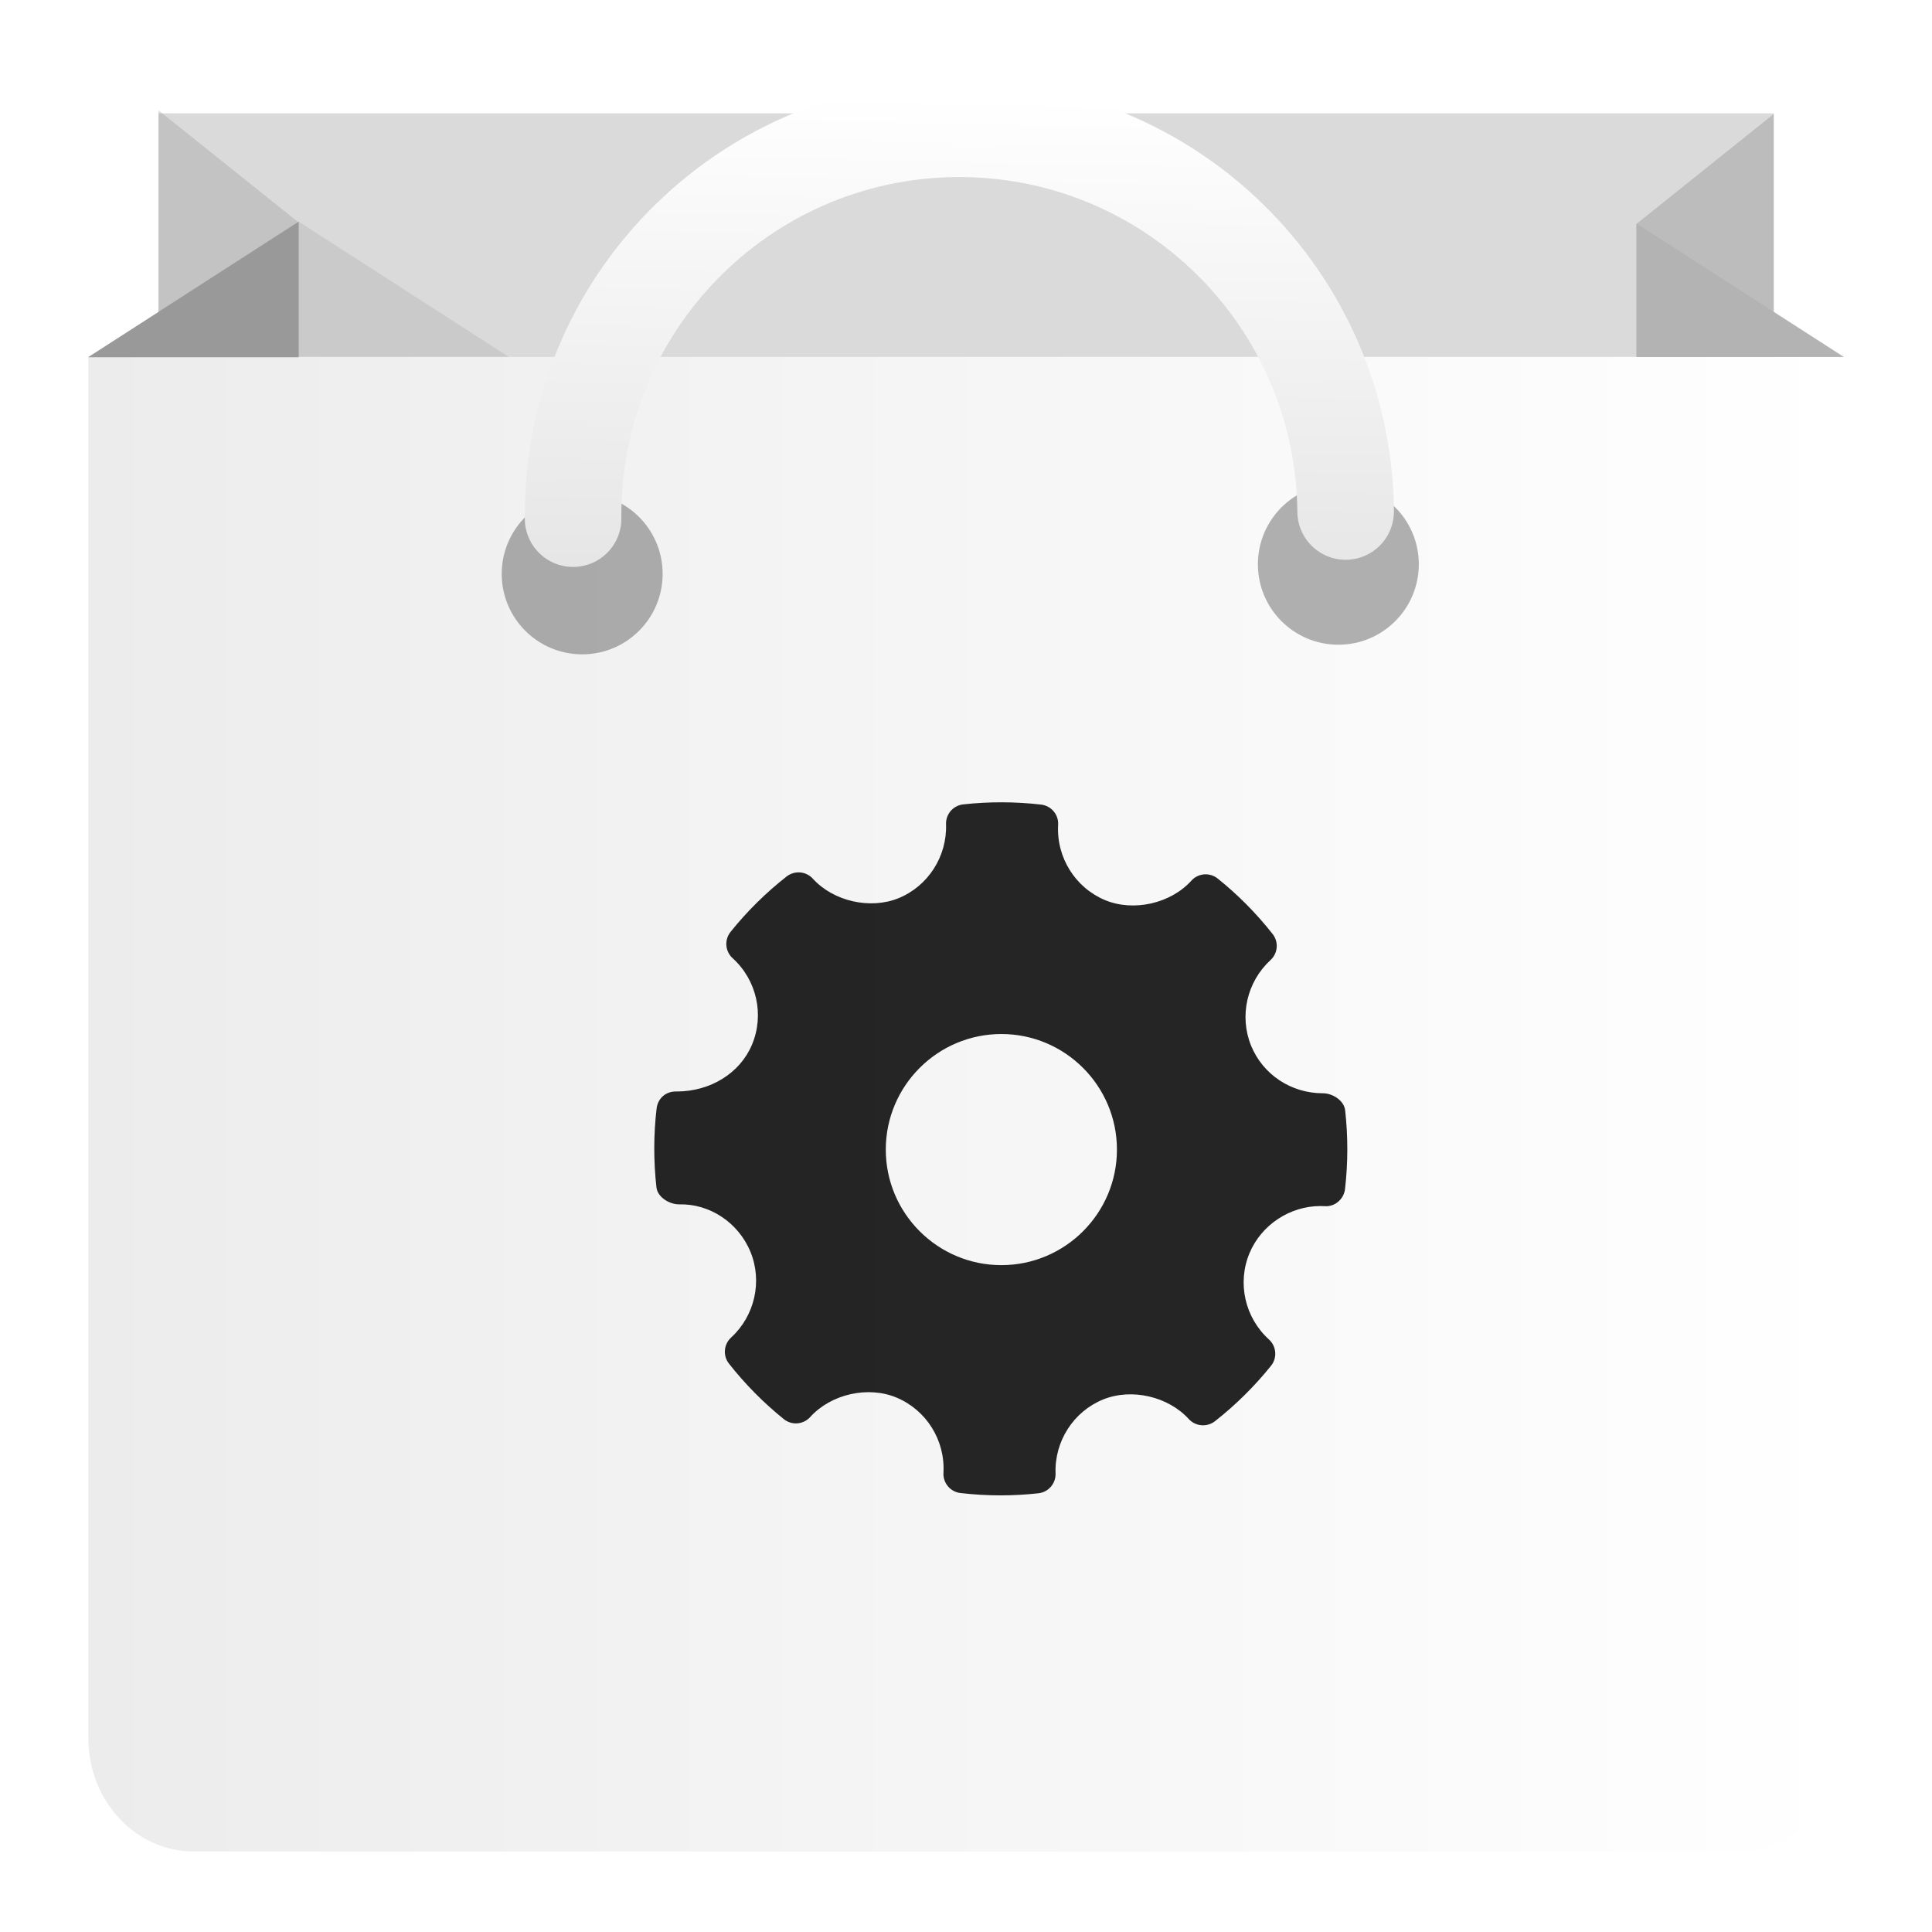
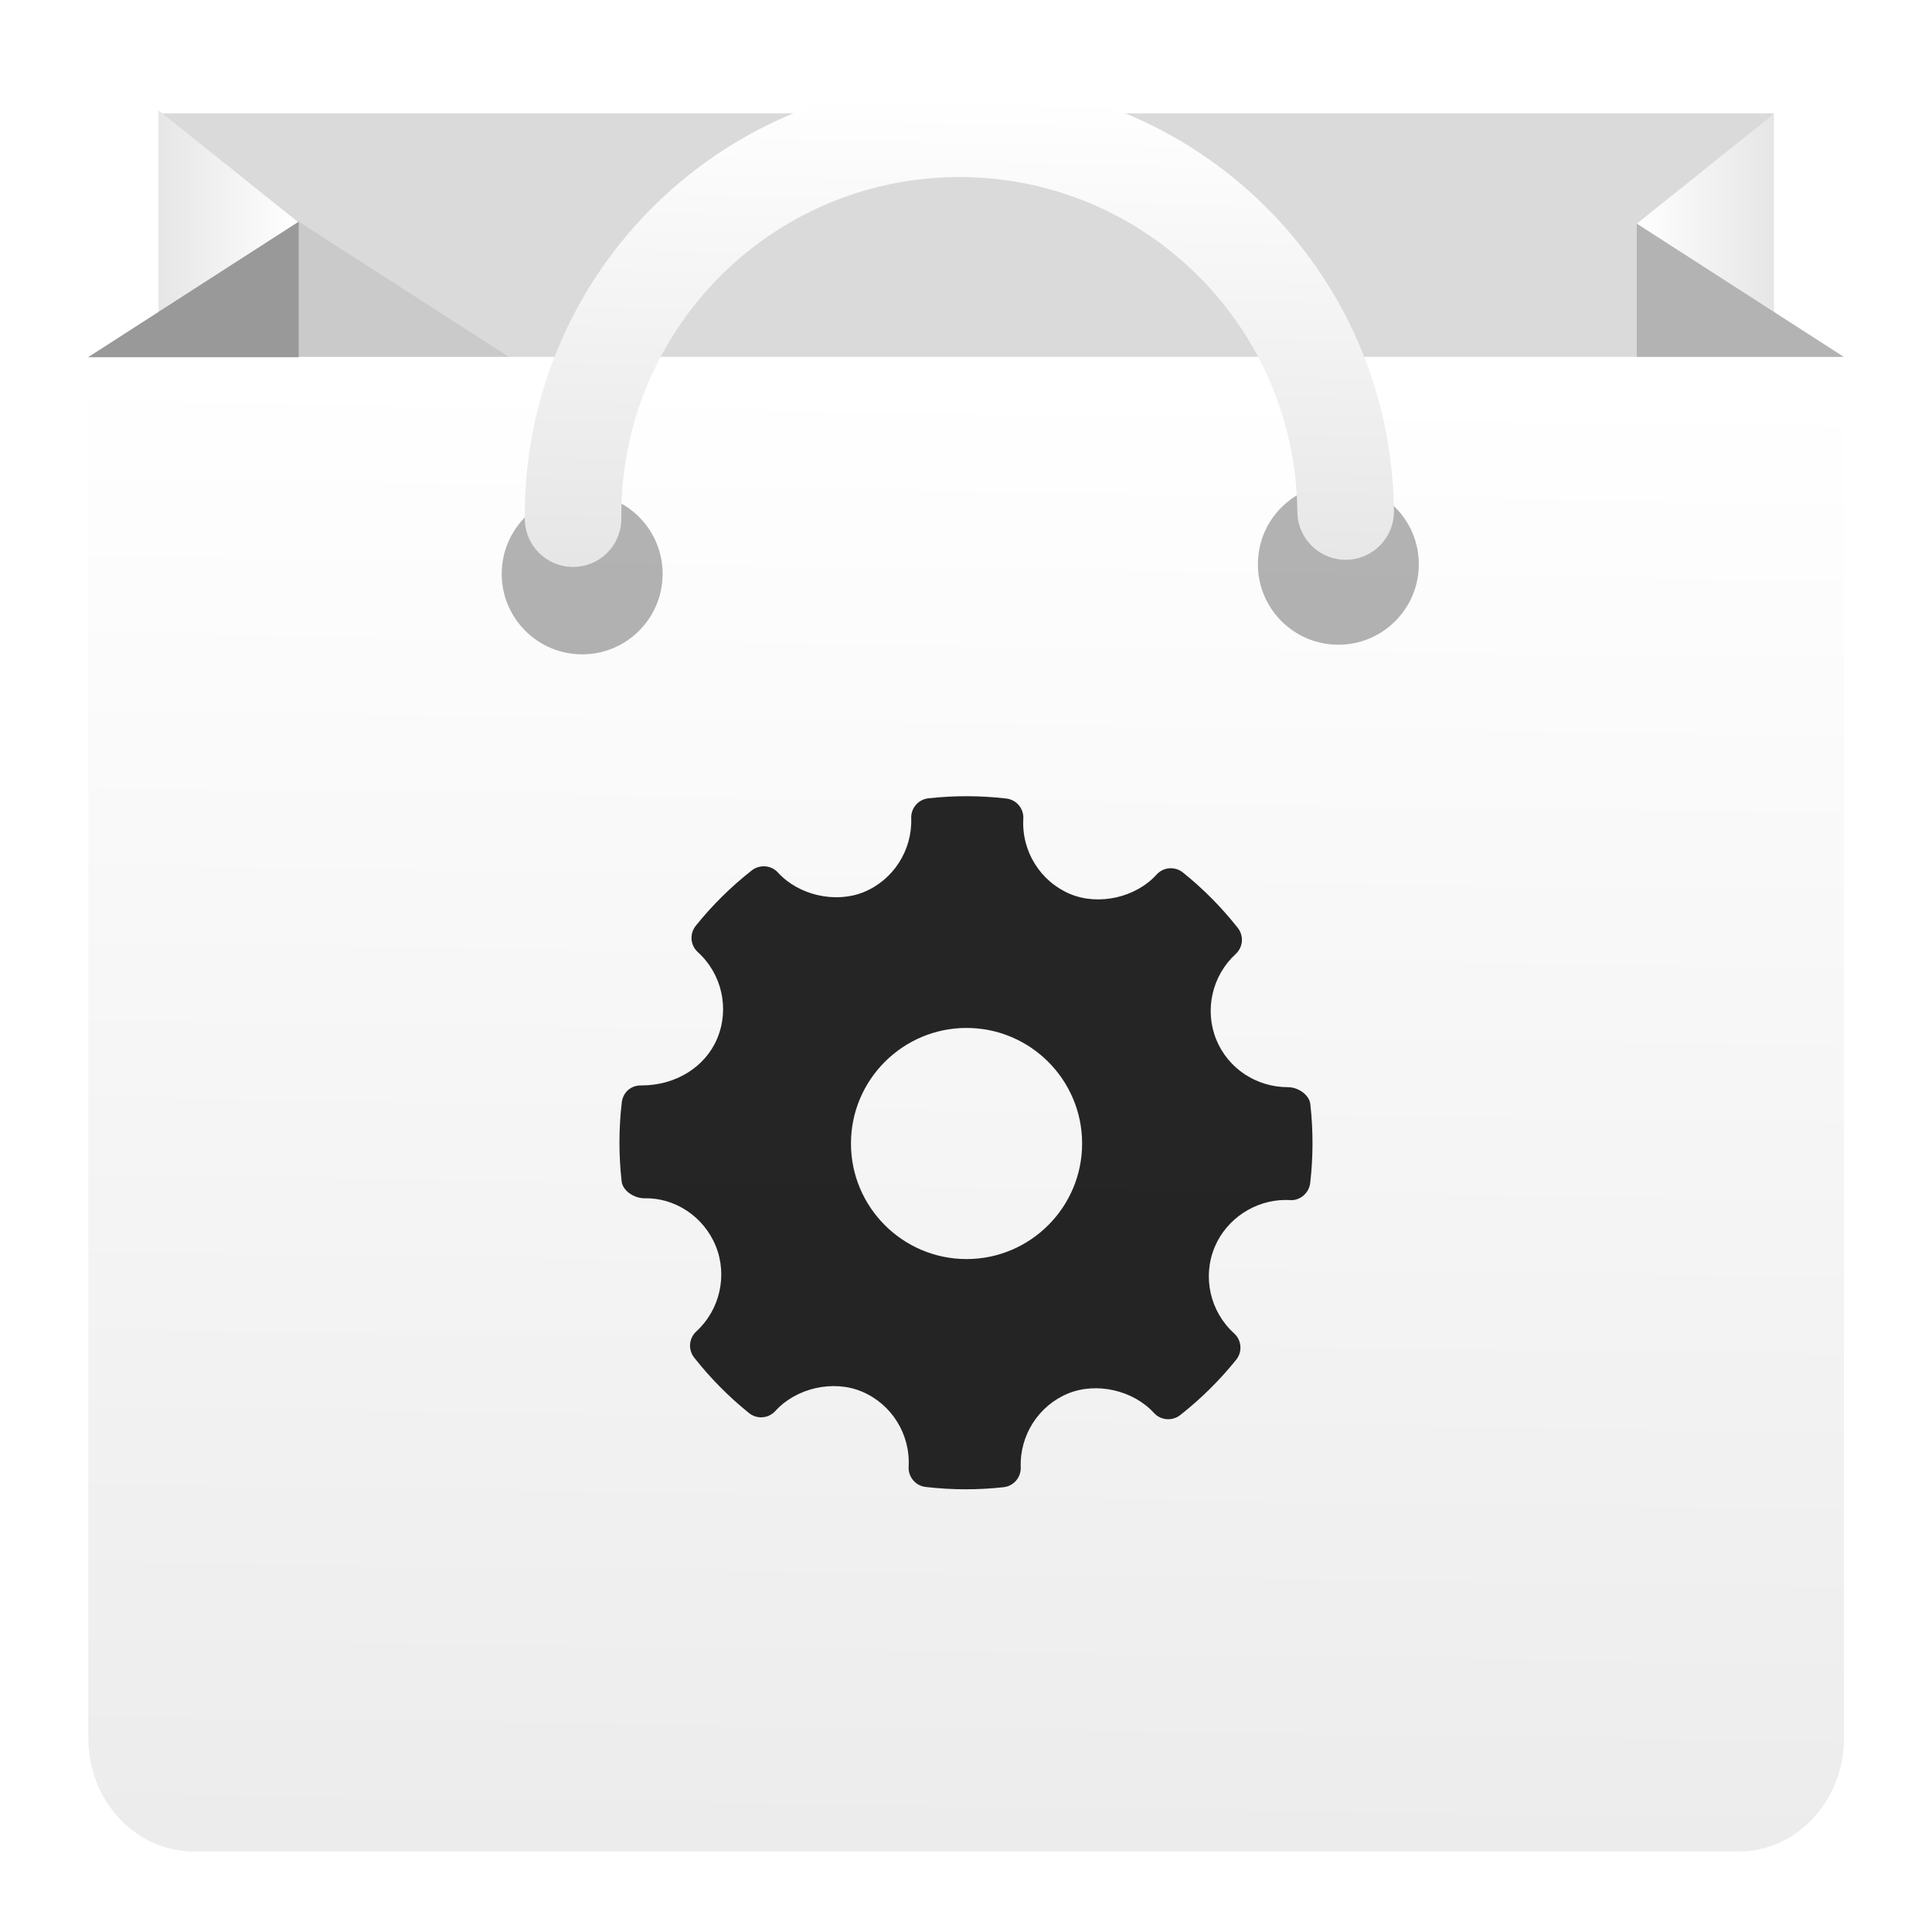
- <svg xmlns="http://www.w3.org/2000/svg" height="48" width="48">
-   <linearGradient id="a" gradientUnits="userSpaceOnUse" x1="-31.595" x2="-31.595" y1="47.413" y2="5.743">
+ <svg xmlns="http://www.w3.org/2000/svg" xmlns:xlink="http://www.w3.org/1999/xlink" height="48" width="48">
+   <linearGradient id="a" gradientTransform="matrix(.4338766 0 0 .3470876 2.20214 2.74222)" gradientUnits="userSpaceOnUse" x1="4" x2="12" xlink:href="#f" y1="10" y2="10" />
+   <linearGradient id="b" gradientTransform="matrix(-.4265514 0 0 .3416149 45.77518 2.831479)" gradientUnits="userSpaceOnUse" x1="4" x2="12" xlink:href="#f" y1="10" y2="10" />
+   <linearGradient id="c" gradientUnits="userSpaceOnUse" x1="23.944" x2="24.18" xlink:href="#f" y1="14.186" y2="2.371" />
+   <linearGradient id="d" gradientUnits="userSpaceOnUse" x1="-31.595" x2="-31.595" y1="47.413" y2="5.743">
    <stop offset="0" stop-color="#3889e9" />
    <stop offset="1" stop-color="#5ea5fb" />
  </linearGradient>
-   <linearGradient id="b" gradientUnits="userSpaceOnUse" x1="2.193" x2="45.813" y1="27.434" y2="27.434">
+   <linearGradient id="e" gradientUnits="userSpaceOnUse" x1="23.682" x2="24.213" y1="45.828" y2="9.324">
    <stop offset="0" stop-color="#ececec" />
    <stop offset="1" stop-color="#fff" />
  </linearGradient>
-   <linearGradient id="c" gradientUnits="userSpaceOnUse" x1="23.944" x2="24.18" y1="14.186" y2="2.371">
+   <linearGradient id="f" gradientUnits="userSpaceOnUse" x1="23.945" x2="24.192" y1="13.74" y2="1.388">
    <stop offset="0" stop-color="#e6e6e6" />
    <stop offset="1" stop-color="#fff" />
  </linearGradient>
-   <circle cx="-30.107" cy="26.578" fill="url(#a)" r="0" stroke-width="1.488" />
+   <circle cx="-30.107" cy="26.578" fill="url(#d)" r="0" stroke-width="1.488" />
  <path d="m3.938 2.816h40.13v8.724h-40.13z" fill="#ececec" stroke-width=".957" />
  <path d="m3.938 2.816h40.13v8.724h-40.13z" fill-opacity=".078" stroke-width=".957" />
-   <path d="m7.409 5.519-3.471-2.777v6.942h3.471z" fill="#808080" fill-opacity=".26" stroke-width=".388" />
-   <path d="m40.657 5.564 3.412-2.733v6.832h-3.412z" fill="#666" fill-opacity=".26" stroke-width=".382" />
+   <path d="m3.938 9.684h3.471v-4.165l-3.471-2.777z" fill="url(#a)" stroke-width=".388" />
+   <path d="m44.069 9.664h-3.412v-4.099l3.412-2.733z" fill="url(#b)" stroke-width=".382" />
  <path d="m7.421 5.507-3.484 2.242v2.253l2.391 1.539h10.469z" fill-opacity=".078" stroke-width=".957" />
-   <path d="m45.813 43.18c0 1.557-1.172 2.82-2.617 2.82h-38.385c-1.445 0-2.617-1.263-2.617-2.82v-34.313h43.62z" fill="url(#b)" stroke-width=".957" />
-   <path d="m40.659 5.553v3.316h5.152z" fill="#b3b3b3" stroke-width=".344" />
+   <path d="m45.813 43.18c0 1.557-1.172 2.82-2.617 2.82h-38.385c-1.445 0-2.617-1.263-2.617-2.82v-34.313h43.62z" fill="url(#e)" stroke-width=".957" />
+   <path d="m45.811 8.868-5.152-3.316v3.316z" fill="#b3b3b3" stroke-width=".344" />
  <g stroke-width=".957">
    <path d="m2.187 8.876 5.234-3.369v3.369z" fill="#999" />
    <circle cx="33.251" cy="14.019" opacity=".3" r="1.999" />
    <circle cx="14.464" cy="14.258" opacity=".3" r="1.999" />
  </g>
  <path d="m14.238 12.886c-.049-5.3 4.208-9.637 9.508-9.686 5.3-.049 9.637 4.208 9.686 9.508" style="clip-rule:evenodd;fill:none;stroke-width:2.399;stroke-linecap:round;stroke-miterlimit:10;stroke:url(#c)" />
-   <path clip-rule="evenodd" d="m33.42 27.586c-.027-.242-.309-.424-.553-.424-.789 0-1.489-.463-1.783-1.18-.3-.734-.107-1.589.481-2.129.185-.169.208-.452.052-.649-.404-.513-.863-.976-1.364-1.377-.196-.157-.484-.136-.654.053-.513.568-1.435.779-2.147.482-.741-.312-1.209-1.063-1.163-1.869.015-.253-.17-.473-.422-.503-.643-.074-1.292-.077-1.937-.005-.25.028-.435.243-.426.493.028.798-.445 1.536-1.179 1.837-.704.287-1.619.078-2.131-.485-.169-.186-.452-.208-.65-.055-.516.405-.985.868-1.393 1.377-.159.198-.136.484.051.654.599.543.793 1.406.481 2.148-.297.708-1.032 1.164-1.873 1.164-.273-.009-.467.174-.497.423-.076.647-.077 1.306-.004 1.958.027.243.318.423.565.423.75-.019 1.469.445 1.771 1.18.301.734.107 1.589-.481 2.129-.184.169-.208.452-.052.649.4.509.859.973 1.362 1.378.197.159.484.137.655-.052.515-.57 1.437-.781 2.146-.483.743.311 1.21 1.062 1.165 1.868-.015.253.171.474.422.503.329.038.66.058.992.058.315 0 .63-.017.945-.052.25-.028.435-.243.426-.493-.029-.798.445-1.536 1.178-1.836.708-.289 1.62-.078 2.132.485.17.185.451.207.65.054.515-.404.983-.867 1.393-1.377.159-.197.136-.484-.051-.654-.599-.543-.794-1.406-.482-2.148.293-.698 1-1.167 1.761-1.167l.106.003c.247.02.474-.17.504-.422.076-.647.077-1.306.004-1.958zm-8.541 3.846c-1.584 0-2.872-1.288-2.872-2.871 0-1.583 1.288-2.871 2.872-2.871 1.583 0 2.871 1.288 2.871 2.871 0 1.583-1.288 2.871-2.871 2.871z" fill-opacity=".851" fill-rule="evenodd" stroke-width="1.317" />
+   <path clip-rule="evenodd" d="m32.555 27.435c-.027-.242-.309-.424-.553-.424-.789 0-1.489-.463-1.783-1.18-.3-.734-.107-1.589.481-2.129.185-.169.208-.452.052-.649-.404-.513-.863-.976-1.364-1.377-.196-.157-.484-.136-.654.053-.513.568-1.435.779-2.147.482-.741-.312-1.209-1.063-1.163-1.869.015-.253-.17-.473-.422-.503-.643-.074-1.292-.077-1.937-.005-.25.028-.435.243-.426.493.028.798-.445 1.536-1.179 1.837-.704.287-1.619.078-2.131-.485-.169-.186-.452-.208-.65-.055-.516.405-.985.868-1.393 1.377-.159.198-.136.484.051.654.599.543.793 1.406.481 2.148-.297.708-1.032 1.164-1.873 1.164-.273-.009-.467.174-.497.423-.076.647-.077 1.306-.004 1.958.027.243.318.423.565.423.75-.019 1.469.445 1.771 1.18.301.734.107 1.589-.481 2.129-.184.169-.208.452-.052.649.4.509.859.973 1.362 1.378.197.159.484.137.655-.052.515-.57 1.437-.781 2.146-.483.743.311 1.21 1.062 1.165 1.868-.015.253.171.474.422.503.329.038.66.058.992.058.315 0 .63-.017.945-.052.25-.028.435-.243.426-.493-.029-.798.445-1.536 1.178-1.836.708-.289 1.62-.078 2.132.485.17.185.451.207.65.054.515-.404.983-.867 1.393-1.377.159-.197.136-.484-.051-.654-.599-.543-.794-1.406-.482-2.148.293-.698 1-1.167 1.761-1.167l.106.003c.247.02.474-.17.504-.422.076-.647.077-1.306.004-1.958zm-8.541 3.846c-1.584 0-2.872-1.288-2.872-2.871 0-1.583 1.288-2.871 2.872-2.871 1.583 0 2.871 1.288 2.871 2.871 0 1.583-1.288 2.871-2.871 2.871z" fill-opacity=".851" fill-rule="evenodd" stroke-width="1.317" />
</svg>
